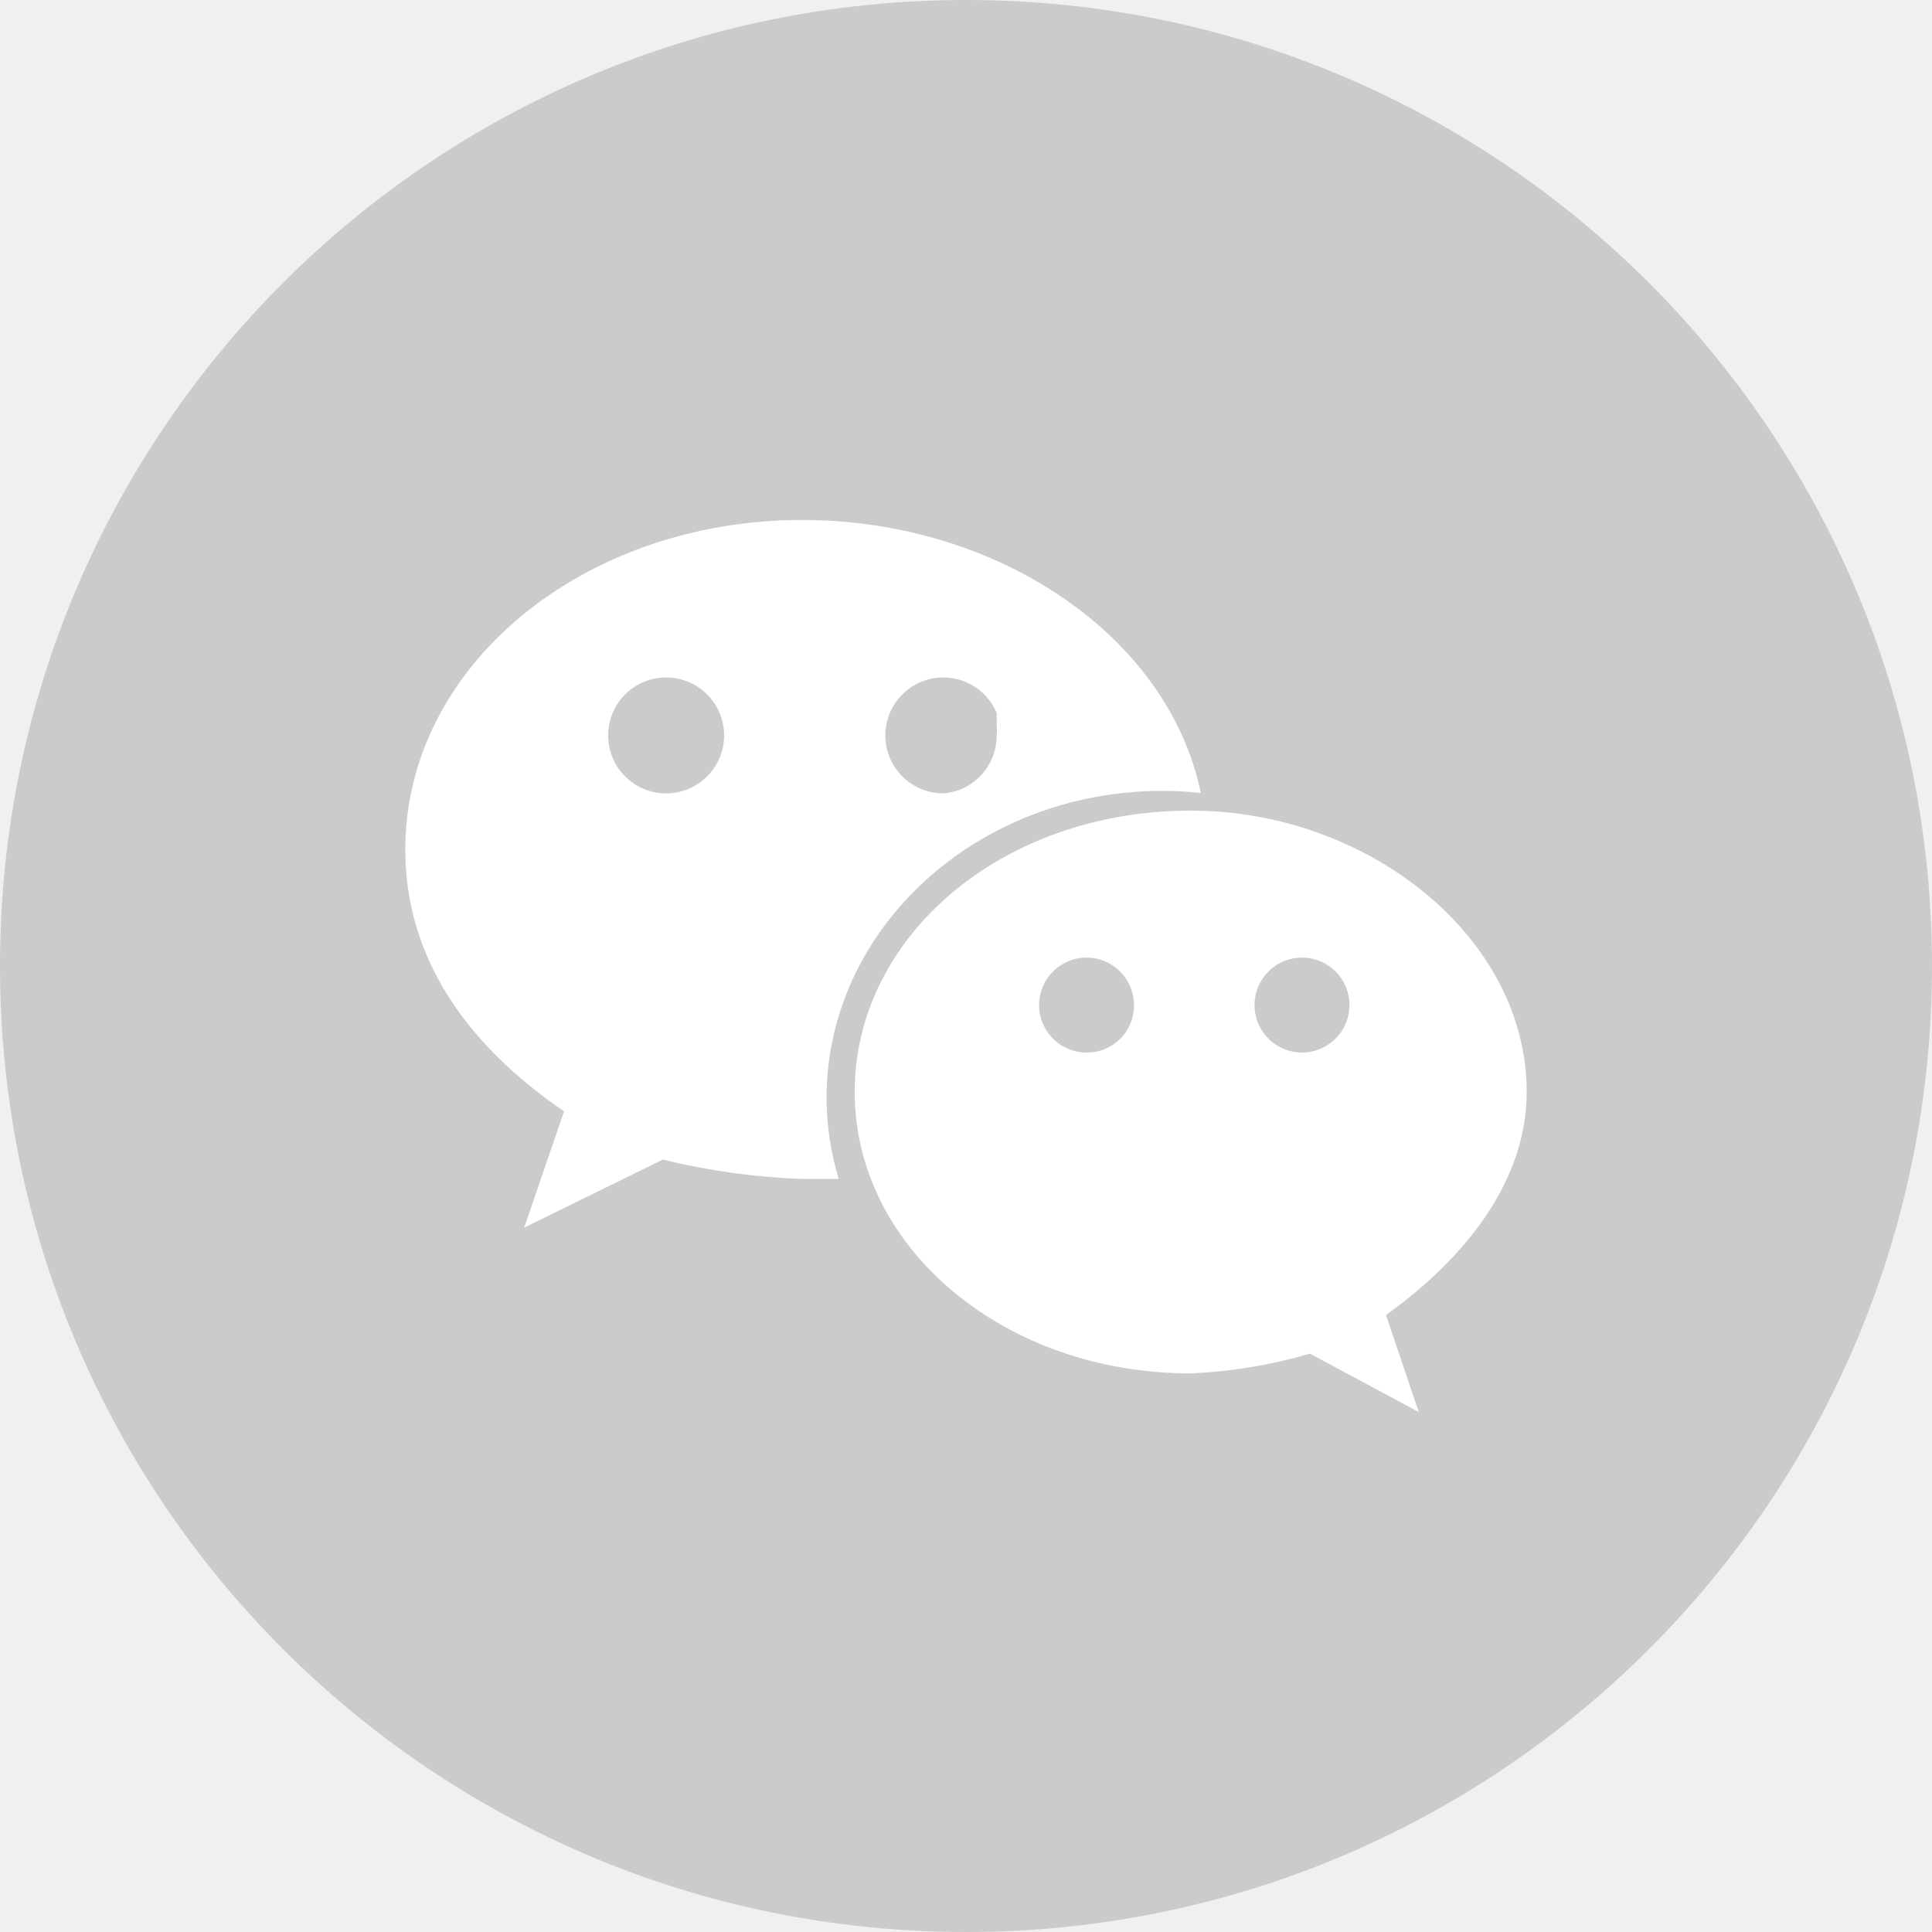
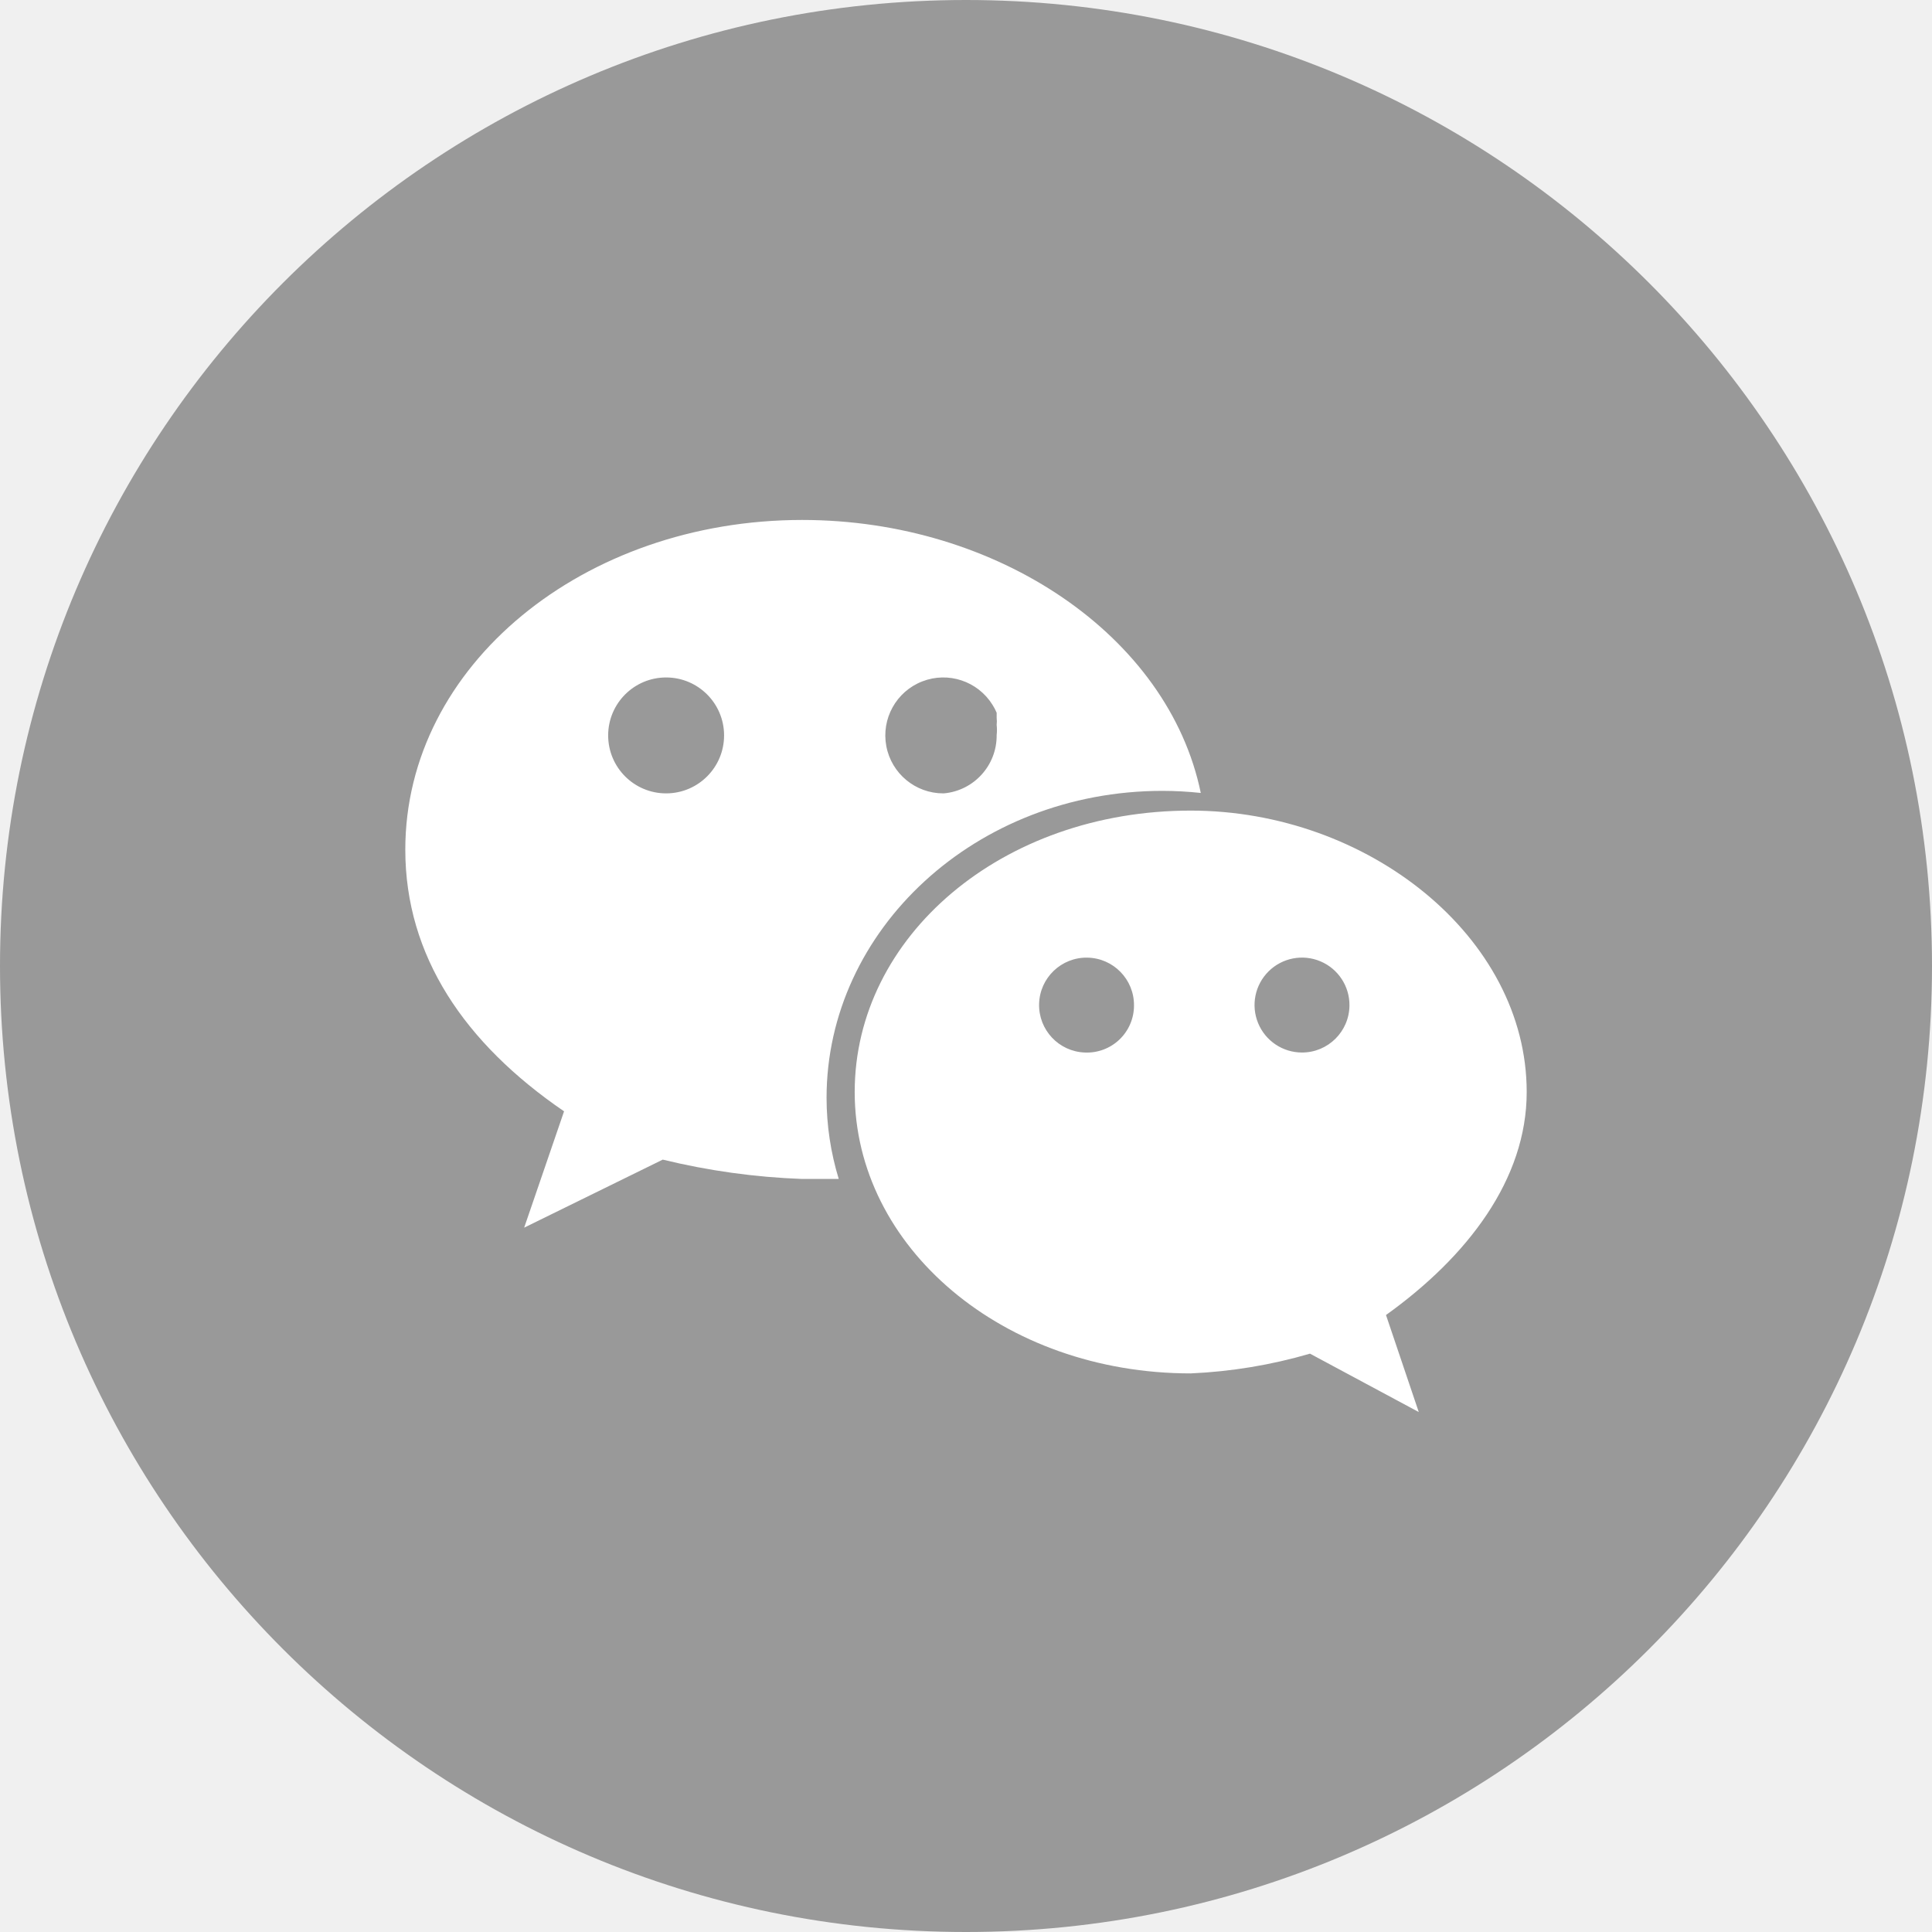
<svg xmlns="http://www.w3.org/2000/svg" width="46" height="46" viewBox="0 0 46 46">
  <g>
-     <circle cx="23" cy="23" r="23" style="fill: #cbcbcb" />
+     <circle cx="23" cy="23" r="23" style="fill: #999999" />
    <path d="M19.1,12.38c-5.2,0-9.45,3.46-9.45,7.85,0,2.53,1.41,4.61,3.78,6.23l-.95,2.77,3.3-1.62a16.55,16.55,0,0,0,3.31.46c.3,0,.59,0,.88,0a6.63,6.63,0,0,1-.29-1.93c0-4,3.55-7.31,8-7.31a8.67,8.67,0,0,1,.91.05C27.82,15.14,23.75,12.38,19.1,12.38Zm-3.24,6.51a1.38,1.38,0,1,1,1.38-1.38A1.38,1.38,0,0,1,15.87,18.89Zm6.6,0a1.38,1.38,0,1,1,1.17-2.11,1.24,1.24,0,0,1,.1.19l0,.12a.75.75,0,0,1,0,.17,1.06,1.06,0,0,1,0,.24A1.38,1.38,0,0,1,22.47,18.89ZM36.35,26c0-3.69-3.78-6.7-8-6.7-4.5,0-8,3-8,6.7s3.54,6.7,8,6.7a12,12,0,0,0,2.84-.47l2.59,1.39L33,31.31C34.94,29.92,36.35,28.08,36.35,26Zm-10.52-.94A1.13,1.13,0,1,1,27,23.94,1.12,1.12,0,0,1,25.83,25.06Zm5.17,0a1.13,1.13,0,1,1,1.13-1.12A1.13,1.13,0,0,1,31,25.06Z" style="fill: #fff" />
  </g>
</svg>
